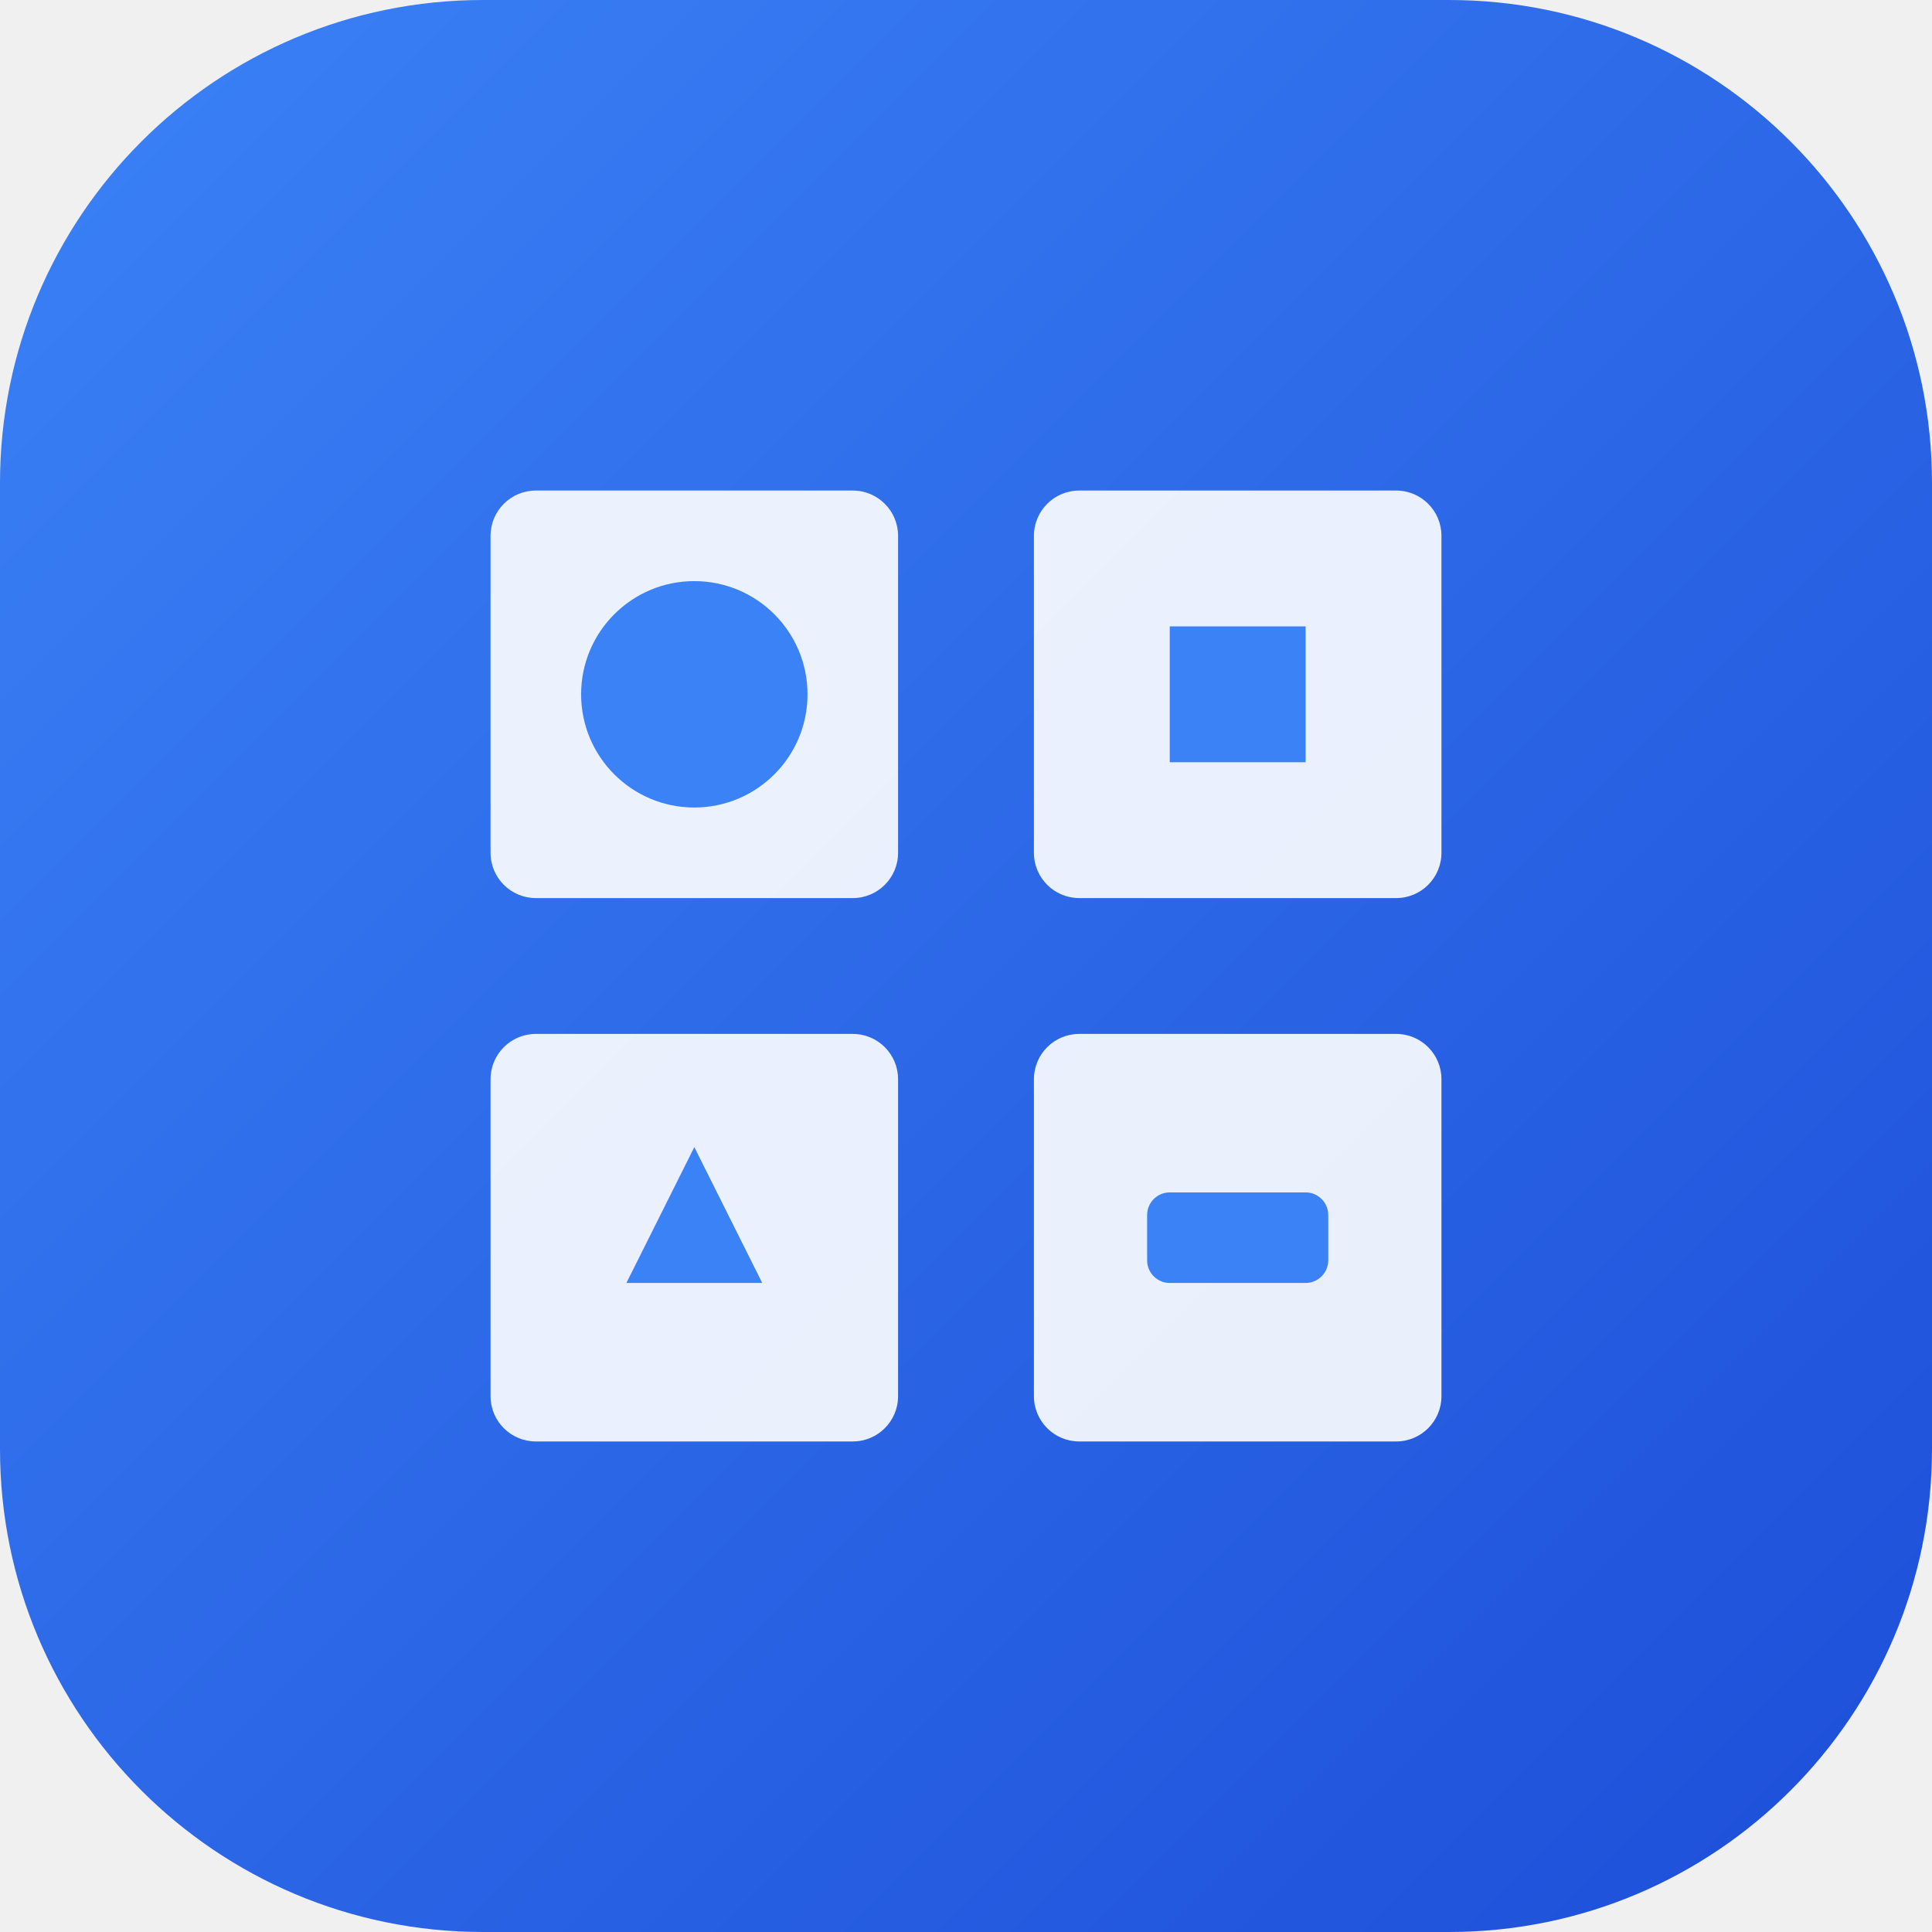
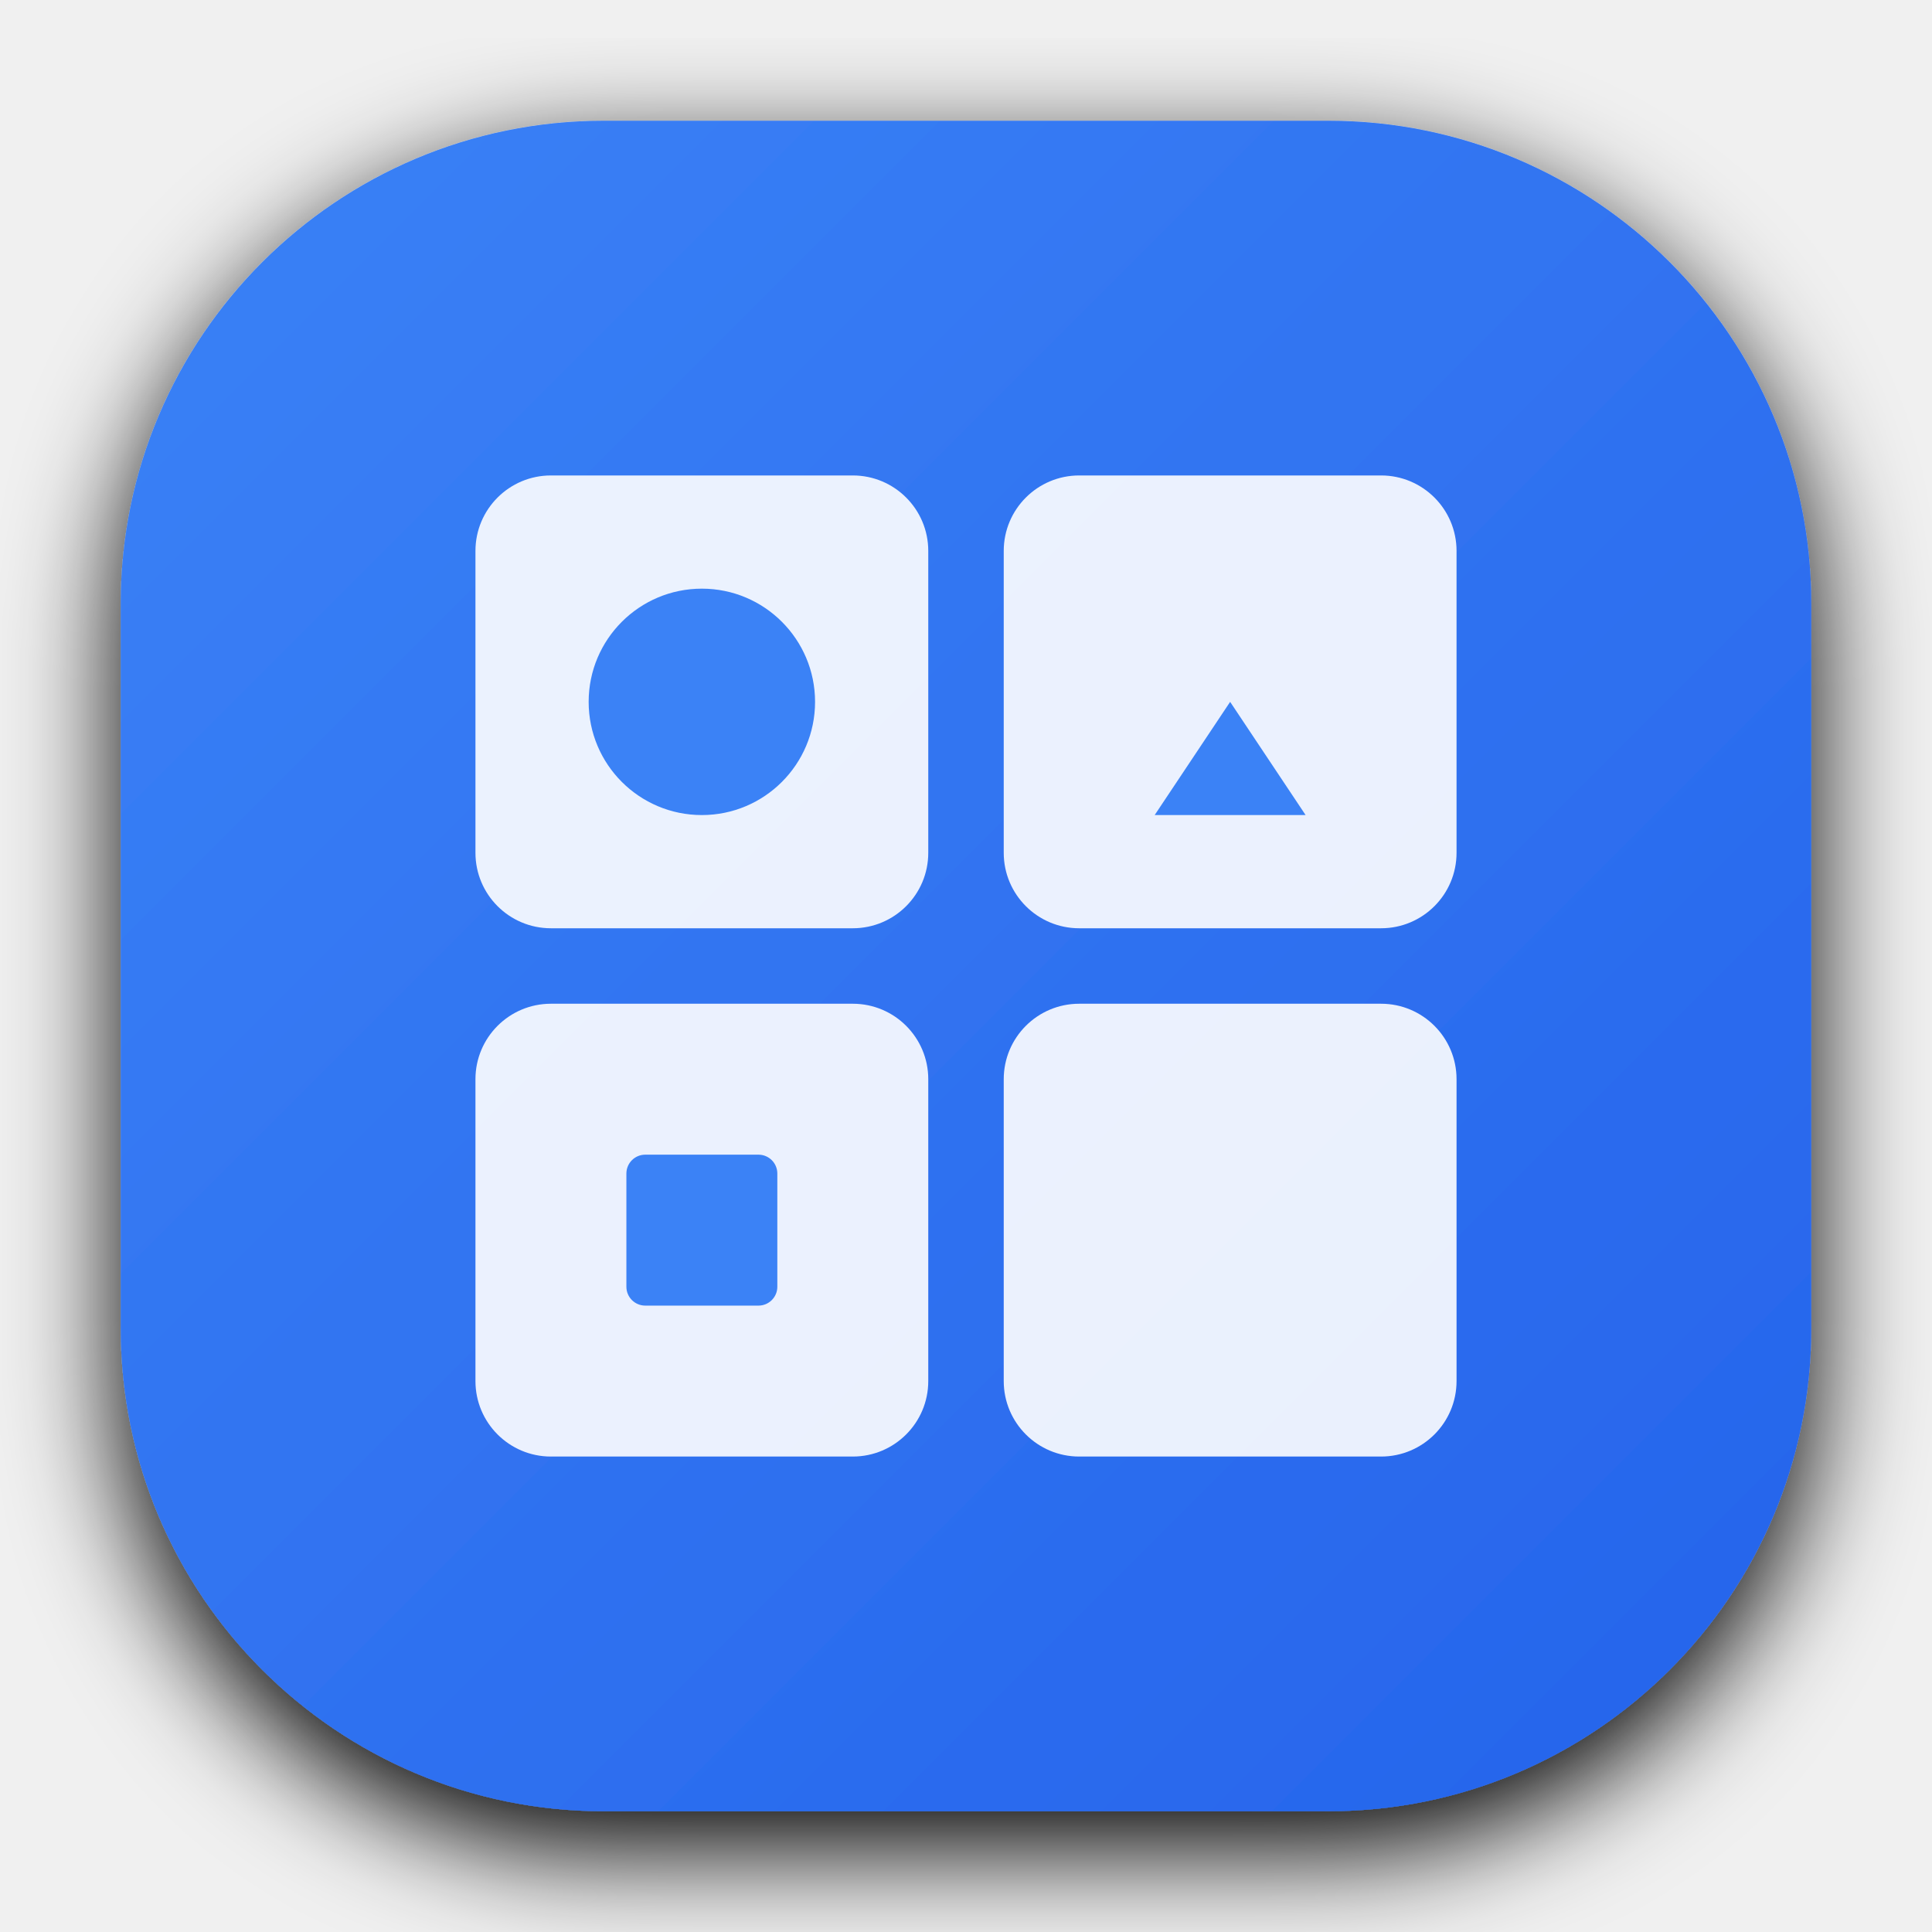
<svg xmlns="http://www.w3.org/2000/svg" viewBox="0 0 512 512">
  <defs>
    <linearGradient id="grad" x1="0%" y1="0%" x2="100%" y2="100%">
      <stop offset="0%" style="stop-color:#3b82f6;stop-opacity:1" />
-       <stop offset="100%" style="stop-color:#1d4ed8;stop-opacity:1" />
+       <stop offset="100%" style="stop-color:#2563eb;stop-opacity:1" />
    </linearGradient>
+     <filter id="shadow" x="-20%" y="-20%" width="140%" height="140%">
+       <feGaussianBlur in="SourceAlpha" stdDeviation="15" result="blur" />
+       <feOffset in="blur" dx="0" dy="10" result="offsetBlur" />
+       <feMerge>
+         <feMergeNode in="offsetBlur" />
+         <feMergeNode in="SourceGraphic" />
+       </feMerge>
+     </filter>
  </defs>
-   <rect width="512" height="512" rx="128" fill="url(#grad)" />
-   <g transform="translate(106, 106) scale(0.6)">
-     <rect x="40" y="40" width="180" height="180" rx="20" fill="white" opacity="0.9" />
-     <rect x="280" y="40" width="180" height="180" rx="20" fill="white" opacity="0.9" />
-     <rect x="40" y="280" width="180" height="180" rx="20" fill="white" opacity="0.9" />
-     <rect x="280" y="280" width="180" height="180" rx="20" fill="white" opacity="0.9" />
-     <circle cx="130" cy="130" r="50" fill="#3b82f6" />
-     <rect x="340" y="100" width="60" height="60" fill="#3b82f6" />
-     <path d="M130 330 L160 390 L100 390 Z" fill="#3b82f6" />
-     <rect x="330" y="350" width="80" height="40" rx="10" fill="#3b82f6" />
+   <rect x="32" y="32" width="448" height="448" rx="128" fill="url(#grad)" filter="url(#shadow)" />
+   <g transform="translate(106, 106)" fill="#ffffff">
+     <rect x="20" y="20" width="120" height="120" rx="20" fill-opacity="0.9" />
+     <rect x="160" y="20" width="120" height="120" rx="20" fill-opacity="0.9" />
+     <rect x="20" y="160" width="120" height="120" rx="20" fill-opacity="0.9" />
+     <rect x="160" y="160" width="120" height="120" rx="20" fill-opacity="0.9" />
+     <circle cx="80" cy="80" r="30" fill="#3b82f6" />
+     <path d="M220 80 L200 110 L240 110 Z" fill="#3b82f6" />
+     <rect x="60" y="200" width="40" height="40" rx="5" fill="#3b82f6" />
  </g>
</svg>
